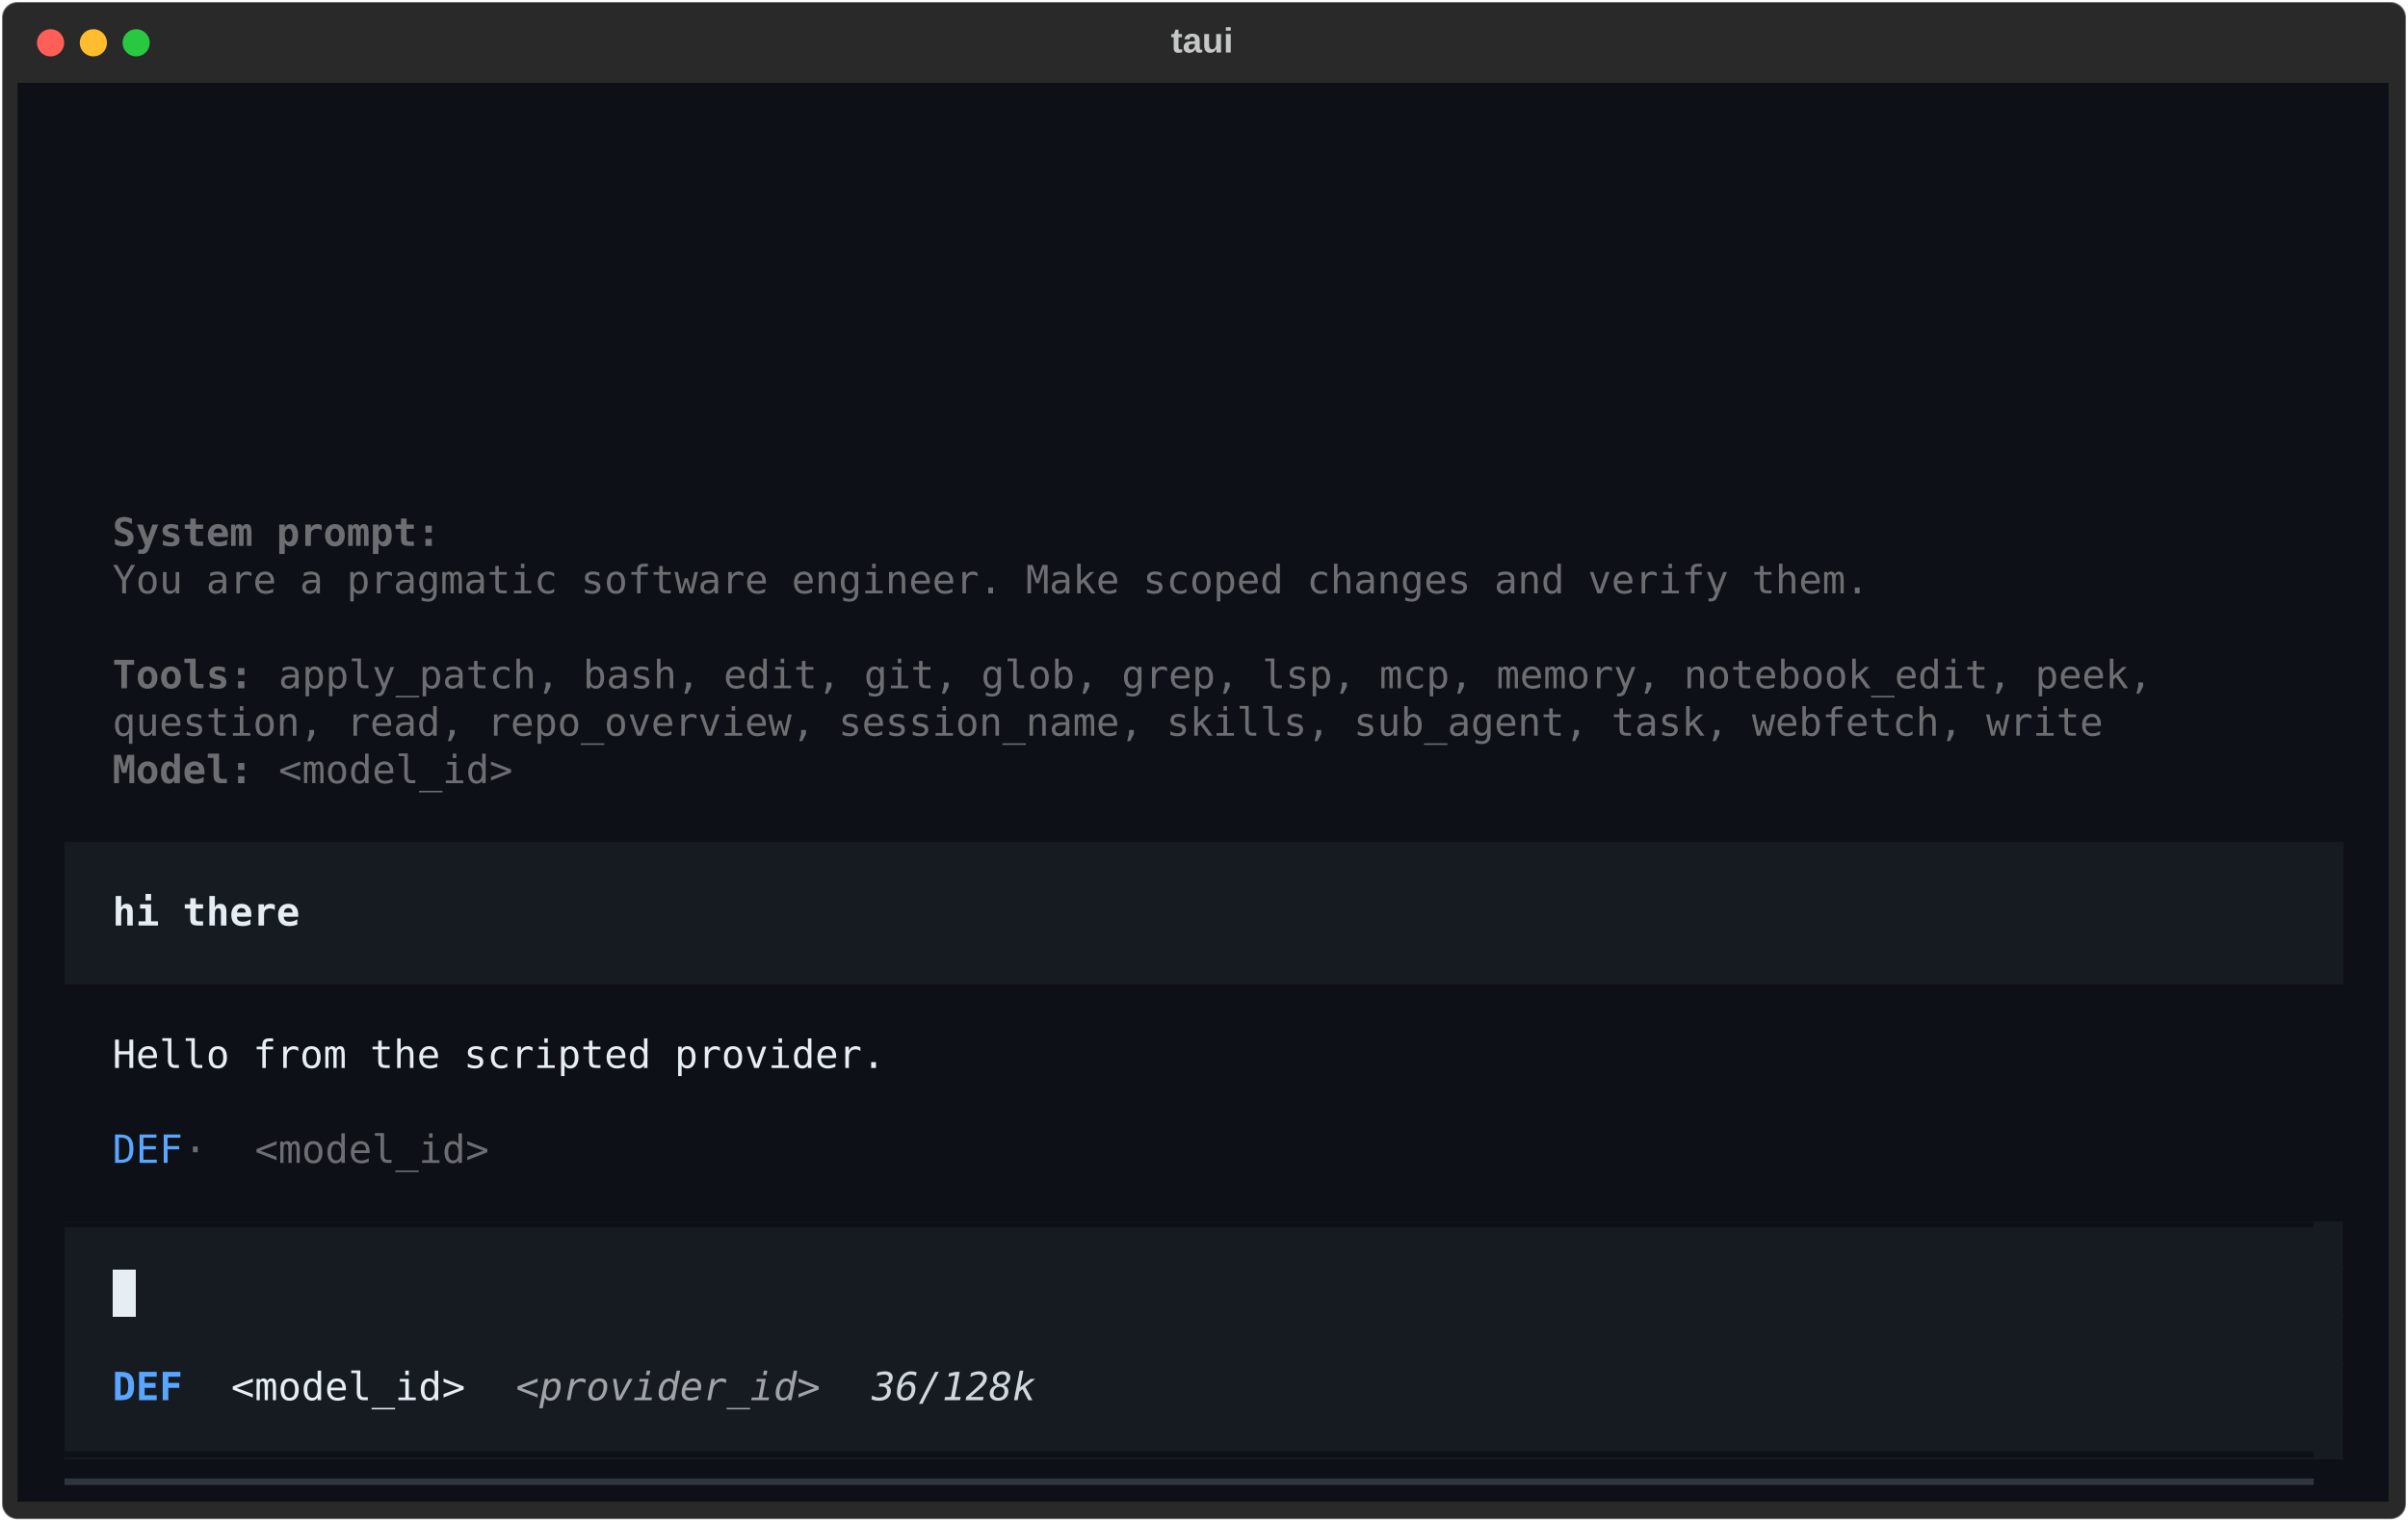
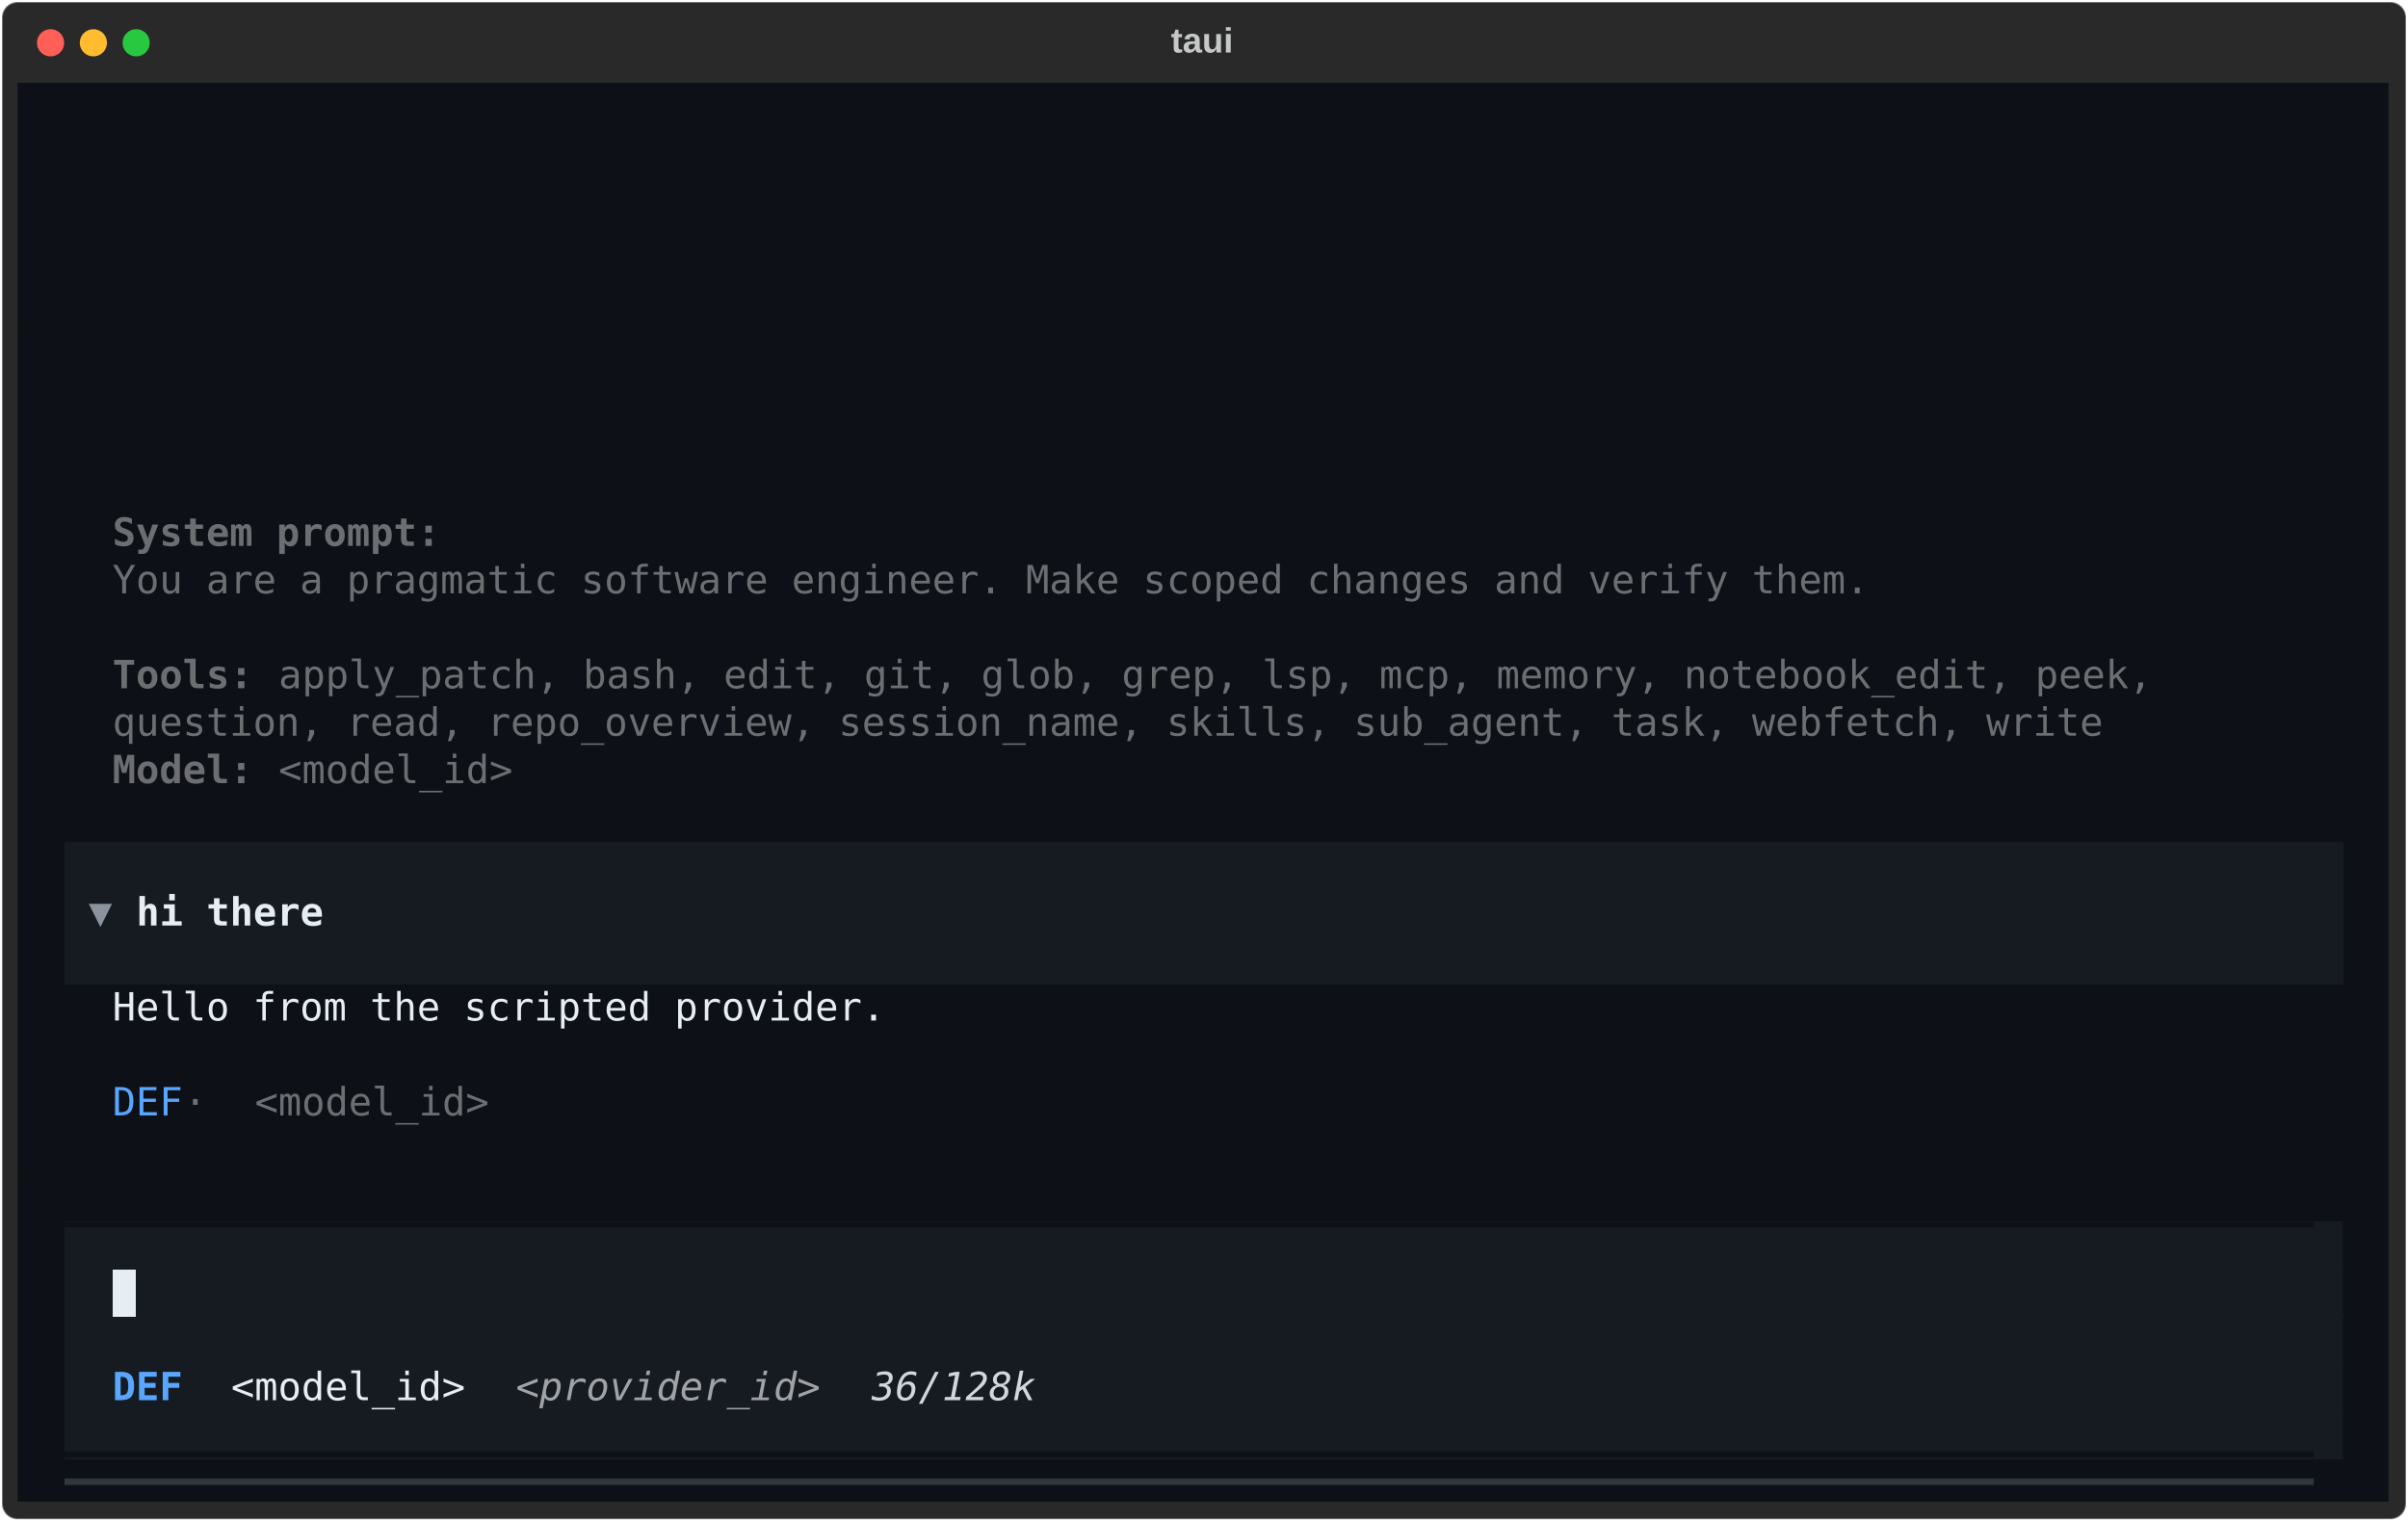
<svg xmlns="http://www.w3.org/2000/svg" class="rich-terminal" viewBox="0 0 1238 782.0">
  <style>

    @font-face {
        font-family: "Fira Code";
        src: local("FiraCode-Regular"),
                url("https://cdnjs.cloudflare.com/ajax/libs/firacode/6.2.0/woff2/FiraCode-Regular.woff2") format("woff2"),
                url("https://cdnjs.cloudflare.com/ajax/libs/firacode/6.2.0/woff/FiraCode-Regular.woff") format("woff");
        font-style: normal;
        font-weight: 400;
    }
    @font-face {
        font-family: "Fira Code";
        src: local("FiraCode-Bold"),
                url("https://cdnjs.cloudflare.com/ajax/libs/firacode/6.2.0/woff2/FiraCode-Bold.woff2") format("woff2"),
                url("https://cdnjs.cloudflare.com/ajax/libs/firacode/6.2.0/woff/FiraCode-Bold.woff") format("woff");
        font-style: bold;
        font-weight: 700;
    }

    .terminal-matrix {
        font-family: Fira Code, monospace;
        font-size: 20px;
        line-height: 24.4px;
        font-variant-east-asian: full-width;
    }

    .terminal-title {
        font-size: 18px;
        font-weight: bold;
        font-family: arial;
    }

    .terminal-r1 { fill: #c5c8c6 }
.terminal-r2 { fill: #6c6e72;font-weight: bold }
.terminal-r3 { fill: #6c6e72 }
.terminal-r4 { fill: #9e9fa2 }
- .terminal-r5 { fill: #e6edf3;font-weight: bold }
- .terminal-r6 { fill: #e6edf3 }
- .terminal-r7 { fill: #58a6ff }
- .terminal-r8 { fill: #0d1117 }
- .terminal-r9 { fill: #e0e1e2 }
- .terminal-r10 { fill: #58a6ff;font-weight: bold }
- .terminal-r11 { fill: #a1a3a6;font-style: italic; }
- .terminal-r12 { fill: #d0d7dd;font-style: italic; }
- .terminal-r13 { fill: #30363d }
+ .terminal-r5 { fill: #8b949e;font-weight: bold }
+ .terminal-r6 { fill: #e6edf3;font-weight: bold }
+ .terminal-r7 { fill: #e6edf3 }
+ .terminal-r8 { fill: #58a6ff }
+ .terminal-r9 { fill: #0d1117 }
+ .terminal-r10 { fill: #e0e1e2 }
+ .terminal-r11 { fill: #58a6ff;font-weight: bold }
+ .terminal-r12 { fill: #a1a3a6;font-style: italic; }
+ .terminal-r13 { fill: #d0d7dd;font-style: italic; }
+ .terminal-r14 { fill: #30363d }
    </style>
  <defs>
    <clipPath id="terminal-clip-terminal">
      <rect x="0" y="0" width="1219.0" height="731.0" />
    </clipPath>
    <clipPath id="terminal-line-0">
      <rect x="0" y="1.5" width="1220" height="24.65" />
    </clipPath>
    <clipPath id="terminal-line-1">
      <rect x="0" y="25.9" width="1220" height="24.65" />
    </clipPath>
    <clipPath id="terminal-line-2">
      <rect x="0" y="50.3" width="1220" height="24.65" />
    </clipPath>
    <clipPath id="terminal-line-3">
      <rect x="0" y="74.7" width="1220" height="24.65" />
    </clipPath>
    <clipPath id="terminal-line-4">
      <rect x="0" y="99.1" width="1220" height="24.65" />
    </clipPath>
    <clipPath id="terminal-line-5">
      <rect x="0" y="123.5" width="1220" height="24.65" />
    </clipPath>
    <clipPath id="terminal-line-6">
      <rect x="0" y="147.9" width="1220" height="24.65" />
    </clipPath>
    <clipPath id="terminal-line-7">
      <rect x="0" y="172.3" width="1220" height="24.65" />
    </clipPath>
    <clipPath id="terminal-line-8">
      <rect x="0" y="196.7" width="1220" height="24.65" />
    </clipPath>
    <clipPath id="terminal-line-9">
      <rect x="0" y="221.1" width="1220" height="24.65" />
    </clipPath>
    <clipPath id="terminal-line-10">
      <rect x="0" y="245.5" width="1220" height="24.65" />
    </clipPath>
    <clipPath id="terminal-line-11">
      <rect x="0" y="269.9" width="1220" height="24.65" />
    </clipPath>
    <clipPath id="terminal-line-12">
      <rect x="0" y="294.3" width="1220" height="24.65" />
    </clipPath>
    <clipPath id="terminal-line-13">
      <rect x="0" y="318.7" width="1220" height="24.65" />
    </clipPath>
    <clipPath id="terminal-line-14">
      <rect x="0" y="343.1" width="1220" height="24.65" />
    </clipPath>
    <clipPath id="terminal-line-15">
      <rect x="0" y="367.5" width="1220" height="24.65" />
    </clipPath>
    <clipPath id="terminal-line-16">
      <rect x="0" y="391.9" width="1220" height="24.65" />
    </clipPath>
    <clipPath id="terminal-line-17">
      <rect x="0" y="416.3" width="1220" height="24.65" />
    </clipPath>
    <clipPath id="terminal-line-18">
      <rect x="0" y="440.7" width="1220" height="24.65" />
    </clipPath>
    <clipPath id="terminal-line-19">
      <rect x="0" y="465.1" width="1220" height="24.65" />
    </clipPath>
    <clipPath id="terminal-line-20">
      <rect x="0" y="489.5" width="1220" height="24.65" />
    </clipPath>
    <clipPath id="terminal-line-21">
      <rect x="0" y="513.9" width="1220" height="24.65" />
    </clipPath>
    <clipPath id="terminal-line-22">
      <rect x="0" y="538.3" width="1220" height="24.65" />
    </clipPath>
    <clipPath id="terminal-line-23">
      <rect x="0" y="562.7" width="1220" height="24.65" />
    </clipPath>
    <clipPath id="terminal-line-24">
      <rect x="0" y="587.1" width="1220" height="24.65" />
    </clipPath>
    <clipPath id="terminal-line-25">
      <rect x="0" y="611.5" width="1220" height="24.65" />
    </clipPath>
    <clipPath id="terminal-line-26">
      <rect x="0" y="635.9" width="1220" height="24.65" />
    </clipPath>
    <clipPath id="terminal-line-27">
      <rect x="0" y="660.3" width="1220" height="24.65" />
    </clipPath>
    <clipPath id="terminal-line-28">
      <rect x="0" y="684.7" width="1220" height="24.65" />
    </clipPath>
  </defs>
  <rect fill="#292929" stroke="rgba(255,255,255,0.35)" stroke-width="1" x="1" y="1" width="1236" height="780" rx="8" />
  <text class="terminal-title" fill="#c5c8c6" text-anchor="middle" x="618" y="27">taui</text>
  <g transform="translate(26,22)">
    <circle cx="0" cy="0" r="7" fill="#ff5f57" />
    <circle cx="22" cy="0" r="7" fill="#febc2e" />
    <circle cx="44" cy="0" r="7" fill="#28c840" />
  </g>
  <g transform="translate(9, 41)" clip-path="url(#terminal-clip-terminal)">
    <rect fill="#0d1117" x="0" y="1.5" width="1220" height="24.65" shape-rendering="crispEdges" />
    <rect fill="#0d1117" x="0" y="25.9" width="1220" height="24.65" shape-rendering="crispEdges" />
    <rect fill="#0d1117" x="0" y="50.3" width="1220" height="24.65" shape-rendering="crispEdges" />
    <rect fill="#0d1117" x="0" y="74.7" width="1220" height="24.65" shape-rendering="crispEdges" />
    <rect fill="#0d1117" x="0" y="99.1" width="1220" height="24.65" shape-rendering="crispEdges" />
    <rect fill="#0d1117" x="0" y="123.5" width="1220" height="24.65" shape-rendering="crispEdges" />
    <rect fill="#0d1117" x="0" y="147.9" width="1220" height="24.65" shape-rendering="crispEdges" />
    <rect fill="#0d1117" x="0" y="172.3" width="1220" height="24.65" shape-rendering="crispEdges" />
    <rect fill="#0d1117" x="0" y="196.7" width="1220" height="24.65" shape-rendering="crispEdges" />
    <rect fill="#0d1117" x="0" y="221.1" width="48.8" height="24.65" shape-rendering="crispEdges" />
    <rect fill="#0d1117" x="48.8" y="221.1" width="170.8" height="24.65" shape-rendering="crispEdges" />
    <rect fill="#0d1117" x="219.6" y="221.1" width="1000.4" height="24.65" shape-rendering="crispEdges" />
    <rect fill="#0d1117" x="0" y="245.5" width="48.8" height="24.65" shape-rendering="crispEdges" />
    <rect fill="#0d1117" x="48.8" y="245.5" width="915" height="24.65" shape-rendering="crispEdges" />
    <rect fill="#0d1117" x="963.8" y="245.5" width="256.2" height="24.65" shape-rendering="crispEdges" />
    <rect fill="#0d1117" x="0" y="269.9" width="48.8" height="24.65" shape-rendering="crispEdges" />
    <rect fill="#0d1117" x="48.8" y="269.9" width="0" height="24.65" shape-rendering="crispEdges" />
    <rect fill="#0d1117" x="48.8" y="269.9" width="1171.2" height="24.65" shape-rendering="crispEdges" />
    <rect fill="#0d1117" x="0" y="294.3" width="48.8" height="24.65" shape-rendering="crispEdges" />
    <rect fill="#0d1117" x="48.8" y="294.3" width="73.2" height="24.65" shape-rendering="crispEdges" />
    <rect fill="#0d1117" x="122" y="294.3" width="12.2" height="24.65" shape-rendering="crispEdges" />
    <rect fill="#0d1117" x="134.2" y="294.3" width="976" height="24.65" shape-rendering="crispEdges" />
    <rect fill="#0d1117" x="1110.2" y="294.3" width="109.8" height="24.65" shape-rendering="crispEdges" />
    <rect fill="#0d1117" x="0" y="318.7" width="48.8" height="24.65" shape-rendering="crispEdges" />
    <rect fill="#0d1117" x="48.8" y="318.7" width="1037" height="24.65" shape-rendering="crispEdges" />
    <rect fill="#0d1117" x="1085.8" y="318.7" width="134.2" height="24.65" shape-rendering="crispEdges" />
    <rect fill="#0d1117" x="0" y="343.1" width="48.8" height="24.65" shape-rendering="crispEdges" />
    <rect fill="#0d1117" x="48.8" y="343.1" width="73.2" height="24.65" shape-rendering="crispEdges" />
    <rect fill="#0d1117" x="122" y="343.1" width="12.2" height="24.65" shape-rendering="crispEdges" />
    <rect fill="#0d1117" x="134.2" y="343.1" width="122" height="24.65" shape-rendering="crispEdges" />
    <rect fill="#0d1117" x="256.2" y="343.1" width="963.8" height="24.65" shape-rendering="crispEdges" />
    <rect fill="#0d1117" x="0" y="367.5" width="1220" height="24.65" shape-rendering="crispEdges" />
    <rect fill="#0d1117" x="0" y="391.9" width="24.4" height="24.65" shape-rendering="crispEdges" />
    <rect fill="#161b22" x="24.4" y="391.9" width="1171.2" height="24.65" shape-rendering="crispEdges" />
    <rect fill="#0d1117" x="1195.6" y="391.9" width="24.4" height="24.65" shape-rendering="crispEdges" />
    <rect fill="#0d1117" x="0" y="416.3" width="24.4" height="24.65" shape-rendering="crispEdges" />
-     <rect fill="#161b22" x="24.4" y="416.3" width="24.4" height="24.65" shape-rendering="crispEdges" />
-     <rect fill="#161b22" x="48.8" y="416.3" width="97.6" height="24.65" shape-rendering="crispEdges" />
-     <rect fill="#161b22" x="146.4" y="416.3" width="1049.2" height="24.65" shape-rendering="crispEdges" />
+     <rect fill="#161b22" x="24.4" y="416.3" width="12.2" height="24.65" shape-rendering="crispEdges" />
+     <rect fill="#161b22" x="36.6" y="416.3" width="12.2" height="24.65" shape-rendering="crispEdges" />
+     <rect fill="#161b22" x="48.8" y="416.3" width="12.2" height="24.65" shape-rendering="crispEdges" />
+     <rect fill="#161b22" x="61" y="416.3" width="97.6" height="24.65" shape-rendering="crispEdges" />
+     <rect fill="#161b22" x="158.6" y="416.3" width="1037" height="24.65" shape-rendering="crispEdges" />
    <rect fill="#0d1117" x="1195.6" y="416.3" width="24.4" height="24.65" shape-rendering="crispEdges" />
    <rect fill="#0d1117" x="0" y="440.7" width="24.4" height="24.65" shape-rendering="crispEdges" />
    <rect fill="#161b22" x="24.4" y="440.7" width="1171.2" height="24.65" shape-rendering="crispEdges" />
    <rect fill="#0d1117" x="1195.6" y="440.7" width="24.4" height="24.65" shape-rendering="crispEdges" />
-     <rect fill="#0d1117" x="0" y="465.1" width="1220" height="24.65" shape-rendering="crispEdges" />
-     <rect fill="#0d1117" x="0" y="489.5" width="48.8" height="24.65" shape-rendering="crispEdges" />
-     <rect fill="#0d1117" x="48.8" y="489.5" width="402.6" height="24.65" shape-rendering="crispEdges" />
-     <rect fill="#0d1117" x="451.4" y="489.5" width="768.6" height="24.65" shape-rendering="crispEdges" />
-     <rect fill="#0d1117" x="0" y="513.9" width="1220" height="24.65" shape-rendering="crispEdges" />
-     <rect fill="#0d1117" x="0" y="538.3" width="48.8" height="24.65" shape-rendering="crispEdges" />
-     <rect fill="#0d1117" x="48.8" y="538.3" width="36.6" height="24.65" shape-rendering="crispEdges" />
-     <rect fill="#0d1117" x="85.4" y="538.3" width="36.6" height="24.65" shape-rendering="crispEdges" />
-     <rect fill="#0d1117" x="122" y="538.3" width="122" height="24.65" shape-rendering="crispEdges" />
-     <rect fill="#0d1117" x="244" y="538.3" width="976" height="24.65" shape-rendering="crispEdges" />
+     <rect fill="#0d1117" x="0" y="465.1" width="48.8" height="24.65" shape-rendering="crispEdges" />
+     <rect fill="#0d1117" x="48.8" y="465.1" width="402.6" height="24.65" shape-rendering="crispEdges" />
+     <rect fill="#0d1117" x="451.4" y="465.1" width="768.6" height="24.65" shape-rendering="crispEdges" />
+     <rect fill="#0d1117" x="0" y="489.5" width="1220" height="24.65" shape-rendering="crispEdges" />
+     <rect fill="#0d1117" x="0" y="513.9" width="48.8" height="24.65" shape-rendering="crispEdges" />
+     <rect fill="#0d1117" x="48.8" y="513.9" width="36.6" height="24.65" shape-rendering="crispEdges" />
+     <rect fill="#0d1117" x="85.4" y="513.9" width="36.6" height="24.65" shape-rendering="crispEdges" />
+     <rect fill="#0d1117" x="122" y="513.9" width="122" height="24.65" shape-rendering="crispEdges" />
+     <rect fill="#0d1117" x="244" y="513.9" width="976" height="24.65" shape-rendering="crispEdges" />
+     <rect fill="#0d1117" x="0" y="538.3" width="1220" height="24.65" shape-rendering="crispEdges" />
    <rect fill="#0d1117" x="0" y="562.7" width="1220" height="24.65" shape-rendering="crispEdges" />
    <rect fill="#0d1117" x="0" y="587.1" width="12.2" height="24.65" shape-rendering="crispEdges" />
    <rect fill="#0d1117" x="12.2" y="587.1" width="12.2" height="24.65" shape-rendering="crispEdges" />
    <rect fill="#161b22" x="24.4" y="587.1" width="1171.2" height="24.65" shape-rendering="crispEdges" />
    <rect fill="#0d1117" x="1195.6" y="587.1" width="12.2" height="24.65" shape-rendering="crispEdges" />
    <rect fill="#0d1117" x="1207.8" y="587.1" width="12.2" height="24.65" shape-rendering="crispEdges" />
    <rect fill="#0d1117" x="0" y="611.5" width="12.2" height="24.65" shape-rendering="crispEdges" />
    <rect fill="#0d1117" x="12.2" y="611.5" width="12.2" height="24.65" shape-rendering="crispEdges" />
    <rect fill="#161b22" x="24.4" y="611.5" width="24.4" height="24.65" shape-rendering="crispEdges" />
    <rect fill="#e6edf3" x="48.8" y="611.5" width="12.2" height="24.65" shape-rendering="crispEdges" />
    <rect fill="#161b22" x="61" y="611.5" width="1110.2" height="24.65" shape-rendering="crispEdges" />
    <rect fill="#161b22" x="1171.2" y="611.5" width="24.4" height="24.65" shape-rendering="crispEdges" />
    <rect fill="#0d1117" x="1195.6" y="611.5" width="12.2" height="24.65" shape-rendering="crispEdges" />
    <rect fill="#0d1117" x="1207.8" y="611.5" width="12.2" height="24.65" shape-rendering="crispEdges" />
    <rect fill="#0d1117" x="0" y="635.9" width="12.2" height="24.65" shape-rendering="crispEdges" />
    <rect fill="#0d1117" x="12.2" y="635.9" width="12.2" height="24.65" shape-rendering="crispEdges" />
    <rect fill="#161b22" x="24.4" y="635.9" width="1171.2" height="24.65" shape-rendering="crispEdges" />
    <rect fill="#0d1117" x="1195.6" y="635.9" width="12.2" height="24.65" shape-rendering="crispEdges" />
    <rect fill="#0d1117" x="1207.8" y="635.9" width="12.2" height="24.65" shape-rendering="crispEdges" />
    <rect fill="#0d1117" x="0" y="660.3" width="12.2" height="24.65" shape-rendering="crispEdges" />
    <rect fill="#0d1117" x="12.2" y="660.3" width="12.2" height="24.65" shape-rendering="crispEdges" />
    <rect fill="#161b22" x="24.4" y="660.3" width="24.4" height="24.65" shape-rendering="crispEdges" />
    <rect fill="#161b22" x="48.8" y="660.3" width="36.6" height="24.65" shape-rendering="crispEdges" />
    <rect fill="#161b22" x="85.4" y="660.3" width="24.4" height="24.65" shape-rendering="crispEdges" />
    <rect fill="#161b22" x="109.8" y="660.3" width="122" height="24.65" shape-rendering="crispEdges" />
    <rect fill="#161b22" x="231.8" y="660.3" width="24.4" height="24.65" shape-rendering="crispEdges" />
    <rect fill="#161b22" x="256.2" y="660.3" width="158.6" height="24.65" shape-rendering="crispEdges" />
    <rect fill="#161b22" x="414.8" y="660.3" width="24.4" height="24.65" shape-rendering="crispEdges" />
    <rect fill="#161b22" x="439.2" y="660.3" width="85.4" height="24.65" shape-rendering="crispEdges" />
    <rect fill="#161b22" x="524.6" y="660.3" width="671" height="24.65" shape-rendering="crispEdges" />
    <rect fill="#0d1117" x="1195.6" y="660.3" width="12.2" height="24.65" shape-rendering="crispEdges" />
    <rect fill="#0d1117" x="1207.8" y="660.3" width="12.2" height="24.65" shape-rendering="crispEdges" />
    <rect fill="#0d1117" x="0" y="684.7" width="12.2" height="24.65" shape-rendering="crispEdges" />
    <rect fill="#0d1117" x="12.2" y="684.7" width="12.2" height="24.65" shape-rendering="crispEdges" />
    <rect fill="#161b22" x="24.4" y="684.7" width="1171.2" height="24.65" shape-rendering="crispEdges" />
    <rect fill="#0d1117" x="1195.6" y="684.7" width="12.2" height="24.65" shape-rendering="crispEdges" />
    <rect fill="#0d1117" x="1207.8" y="684.7" width="12.2" height="24.65" shape-rendering="crispEdges" />
    <rect fill="#0d1117" x="0" y="709.1" width="24.4" height="24.65" shape-rendering="crispEdges" />
    <rect fill="#0d1117" x="24.4" y="709.1" width="1171.2" height="24.65" shape-rendering="crispEdges" />
    <rect fill="#0d1117" x="1195.6" y="709.1" width="24.4" height="24.65" shape-rendering="crispEdges" />
    <g class="terminal-matrix">
      <text class="terminal-r1" x="1220" y="20" textLength="12.2" clip-path="url(#terminal-line-0)">
</text>
      <text class="terminal-r1" x="1220" y="44.4" textLength="12.2" clip-path="url(#terminal-line-1)">
</text>
      <text class="terminal-r1" x="1220" y="68.8" textLength="12.2" clip-path="url(#terminal-line-2)">
</text>
      <text class="terminal-r1" x="1220" y="93.2" textLength="12.2" clip-path="url(#terminal-line-3)">
</text>
      <text class="terminal-r1" x="1220" y="117.6" textLength="12.2" clip-path="url(#terminal-line-4)">
</text>
      <text class="terminal-r1" x="1220" y="142" textLength="12.2" clip-path="url(#terminal-line-5)">
</text>
      <text class="terminal-r1" x="1220" y="166.4" textLength="12.2" clip-path="url(#terminal-line-6)">
</text>
      <text class="terminal-r1" x="1220" y="190.8" textLength="12.2" clip-path="url(#terminal-line-7)">
</text>
      <text class="terminal-r1" x="1220" y="215.2" textLength="12.2" clip-path="url(#terminal-line-8)">
</text>
      <text class="terminal-r2" x="48.8" y="239.6" textLength="170.8" clip-path="url(#terminal-line-9)">System prompt:</text>
      <text class="terminal-r1" x="1220" y="239.6" textLength="12.2" clip-path="url(#terminal-line-9)">
</text>
      <text class="terminal-r3" x="48.8" y="264" textLength="915" clip-path="url(#terminal-line-10)">You are a pragmatic software engineer. Make scoped changes and verify them.</text>
      <text class="terminal-r1" x="1220" y="264" textLength="12.2" clip-path="url(#terminal-line-10)">
</text>
      <text class="terminal-r1" x="1220" y="288.4" textLength="12.2" clip-path="url(#terminal-line-11)">
</text>
      <text class="terminal-r2" x="48.8" y="312.8" textLength="73.2" clip-path="url(#terminal-line-12)">Tools:</text>
      <text class="terminal-r3" x="134.2" y="312.8" textLength="976" clip-path="url(#terminal-line-12)">apply_patch, bash, edit, git, glob, grep, lsp, mcp, memory, notebook_edit, peek,</text>
      <text class="terminal-r1" x="1220" y="312.8" textLength="12.2" clip-path="url(#terminal-line-12)">
</text>
      <text class="terminal-r3" x="48.8" y="337.2" textLength="1037" clip-path="url(#terminal-line-13)">question, read, repo_overview, session_name, skills, sub_agent, task, webfetch, write</text>
      <text class="terminal-r1" x="1220" y="337.2" textLength="12.2" clip-path="url(#terminal-line-13)">
</text>
      <text class="terminal-r2" x="48.8" y="361.6" textLength="73.2" clip-path="url(#terminal-line-14)">Model:</text>
      <text class="terminal-r3" x="134.2" y="361.6" textLength="122" clip-path="url(#terminal-line-14)">&lt;model_id&gt;</text>
      <text class="terminal-r1" x="1220" y="361.6" textLength="12.2" clip-path="url(#terminal-line-14)">
</text>
      <text class="terminal-r1" x="1220" y="386" textLength="12.2" clip-path="url(#terminal-line-15)">
</text>
      <text class="terminal-r1" x="1220" y="410.4" textLength="12.2" clip-path="url(#terminal-line-16)">
</text>
-       <text class="terminal-r5" x="48.8" y="434.8" textLength="97.6" clip-path="url(#terminal-line-17)">hi there</text>
+       <text class="terminal-r5" x="36.6" y="434.8" textLength="12.2" clip-path="url(#terminal-line-17)">▼</text>
+       <text class="terminal-r6" x="61" y="434.8" textLength="97.6" clip-path="url(#terminal-line-17)">hi there</text>
      <text class="terminal-r1" x="1220" y="434.8" textLength="12.2" clip-path="url(#terminal-line-17)">
</text>
      <text class="terminal-r1" x="1220" y="459.2" textLength="12.2" clip-path="url(#terminal-line-18)">
</text>
+       <text class="terminal-r7" x="48.8" y="483.6" textLength="402.6" clip-path="url(#terminal-line-19)">Hello from the scripted provider.</text>
      <text class="terminal-r1" x="1220" y="483.6" textLength="12.2" clip-path="url(#terminal-line-19)">
</text>
-       <text class="terminal-r6" x="48.8" y="508" textLength="402.6" clip-path="url(#terminal-line-20)">Hello from the scripted provider.</text>
      <text class="terminal-r1" x="1220" y="508" textLength="12.2" clip-path="url(#terminal-line-20)">
</text>
+       <text class="terminal-r8" x="48.8" y="532.4" textLength="36.6" clip-path="url(#terminal-line-21)">DEF</text>
+       <text class="terminal-r3" x="85.4" y="532.4" textLength="36.6" clip-path="url(#terminal-line-21)"> · </text>
+       <text class="terminal-r3" x="122" y="532.4" textLength="122" clip-path="url(#terminal-line-21)">&lt;model_id&gt;</text>
      <text class="terminal-r1" x="1220" y="532.4" textLength="12.2" clip-path="url(#terminal-line-21)">
</text>
-       <text class="terminal-r7" x="48.8" y="556.8" textLength="36.6" clip-path="url(#terminal-line-22)">DEF</text>
-       <text class="terminal-r3" x="85.4" y="556.8" textLength="36.6" clip-path="url(#terminal-line-22)"> · </text>
-       <text class="terminal-r3" x="122" y="556.8" textLength="122" clip-path="url(#terminal-line-22)">&lt;model_id&gt;</text>
      <text class="terminal-r1" x="1220" y="556.8" textLength="12.2" clip-path="url(#terminal-line-22)">
</text>
      <text class="terminal-r1" x="1220" y="581.2" textLength="12.2" clip-path="url(#terminal-line-23)">
</text>
-       <text class="terminal-r8" x="12.2" y="605.6" textLength="12.2" clip-path="url(#terminal-line-24)">▊</text>
-       <text class="terminal-r8" x="24.4" y="605.6" textLength="1171.2" clip-path="url(#terminal-line-24)">▔▔▔▔▔▔▔▔▔▔▔▔▔▔▔▔▔▔▔▔▔▔▔▔▔▔▔▔▔▔▔▔▔▔▔▔▔▔▔▔▔▔▔▔▔▔▔▔▔▔▔▔▔▔▔▔▔▔▔▔▔▔▔▔▔▔▔▔▔▔▔▔▔▔▔▔▔▔▔▔▔▔▔▔▔▔▔▔▔▔▔▔▔▔▔▔</text>
-       <text class="terminal-r8" x="1195.6" y="605.6" textLength="12.2" clip-path="url(#terminal-line-24)">▎</text>
+       <text class="terminal-r9" x="12.2" y="605.6" textLength="12.2" clip-path="url(#terminal-line-24)">▊</text>
+       <text class="terminal-r9" x="24.4" y="605.6" textLength="1171.2" clip-path="url(#terminal-line-24)">▔▔▔▔▔▔▔▔▔▔▔▔▔▔▔▔▔▔▔▔▔▔▔▔▔▔▔▔▔▔▔▔▔▔▔▔▔▔▔▔▔▔▔▔▔▔▔▔▔▔▔▔▔▔▔▔▔▔▔▔▔▔▔▔▔▔▔▔▔▔▔▔▔▔▔▔▔▔▔▔▔▔▔▔▔▔▔▔▔▔▔▔▔▔▔▔</text>
+       <text class="terminal-r9" x="1195.6" y="605.6" textLength="12.2" clip-path="url(#terminal-line-24)">▎</text>
      <text class="terminal-r1" x="1220" y="605.6" textLength="12.2" clip-path="url(#terminal-line-24)">
</text>
-       <text class="terminal-r8" x="12.2" y="630" textLength="12.2" clip-path="url(#terminal-line-25)">▊</text>
-       <text class="terminal-r8" x="1195.6" y="630" textLength="12.2" clip-path="url(#terminal-line-25)">▎</text>
+       <text class="terminal-r9" x="12.2" y="630" textLength="12.2" clip-path="url(#terminal-line-25)">▊</text>
+       <text class="terminal-r9" x="1195.6" y="630" textLength="12.2" clip-path="url(#terminal-line-25)">▎</text>
      <text class="terminal-r1" x="1220" y="630" textLength="12.2" clip-path="url(#terminal-line-25)">
</text>
-       <text class="terminal-r8" x="12.2" y="654.4" textLength="12.2" clip-path="url(#terminal-line-26)">▊</text>
-       <text class="terminal-r8" x="1195.6" y="654.4" textLength="12.2" clip-path="url(#terminal-line-26)">▎</text>
+       <text class="terminal-r9" x="12.2" y="654.4" textLength="12.2" clip-path="url(#terminal-line-26)">▊</text>
+       <text class="terminal-r9" x="1195.6" y="654.4" textLength="12.2" clip-path="url(#terminal-line-26)">▎</text>
      <text class="terminal-r1" x="1220" y="654.4" textLength="12.2" clip-path="url(#terminal-line-26)">
</text>
-       <text class="terminal-r8" x="12.2" y="678.8" textLength="12.2" clip-path="url(#terminal-line-27)">▊</text>
-       <text class="terminal-r10" x="48.8" y="678.8" textLength="36.6" clip-path="url(#terminal-line-27)">DEF</text>
-       <text class="terminal-r6" x="109.8" y="678.8" textLength="122" clip-path="url(#terminal-line-27)">&lt;model_id&gt;</text>
-       <text class="terminal-r11" x="256.2" y="678.8" textLength="158.6" clip-path="url(#terminal-line-27)">&lt;provider_id&gt;</text>
-       <text class="terminal-r12" x="439.2" y="678.8" textLength="85.4" clip-path="url(#terminal-line-27)">36/128k</text>
-       <text class="terminal-r8" x="1195.6" y="678.8" textLength="12.2" clip-path="url(#terminal-line-27)">▎</text>
+       <text class="terminal-r9" x="12.2" y="678.8" textLength="12.2" clip-path="url(#terminal-line-27)">▊</text>
+       <text class="terminal-r11" x="48.8" y="678.8" textLength="36.6" clip-path="url(#terminal-line-27)">DEF</text>
+       <text class="terminal-r7" x="109.8" y="678.8" textLength="122" clip-path="url(#terminal-line-27)">&lt;model_id&gt;</text>
+       <text class="terminal-r12" x="256.2" y="678.8" textLength="158.6" clip-path="url(#terminal-line-27)">&lt;provider_id&gt;</text>
+       <text class="terminal-r13" x="439.2" y="678.8" textLength="85.4" clip-path="url(#terminal-line-27)">36/128k</text>
+       <text class="terminal-r9" x="1195.6" y="678.8" textLength="12.2" clip-path="url(#terminal-line-27)">▎</text>
      <text class="terminal-r1" x="1220" y="678.8" textLength="12.2" clip-path="url(#terminal-line-27)">
</text>
-       <text class="terminal-r8" x="12.2" y="703.2" textLength="12.2" clip-path="url(#terminal-line-28)">▊</text>
-       <text class="terminal-r8" x="24.4" y="703.2" textLength="1171.2" clip-path="url(#terminal-line-28)">▁▁▁▁▁▁▁▁▁▁▁▁▁▁▁▁▁▁▁▁▁▁▁▁▁▁▁▁▁▁▁▁▁▁▁▁▁▁▁▁▁▁▁▁▁▁▁▁▁▁▁▁▁▁▁▁▁▁▁▁▁▁▁▁▁▁▁▁▁▁▁▁▁▁▁▁▁▁▁▁▁▁▁▁▁▁▁▁▁▁▁▁▁▁▁▁</text>
-       <text class="terminal-r8" x="1195.6" y="703.2" textLength="12.2" clip-path="url(#terminal-line-28)">▎</text>
+       <text class="terminal-r9" x="12.2" y="703.2" textLength="12.2" clip-path="url(#terminal-line-28)">▊</text>
+       <text class="terminal-r9" x="24.4" y="703.2" textLength="1171.2" clip-path="url(#terminal-line-28)">▁▁▁▁▁▁▁▁▁▁▁▁▁▁▁▁▁▁▁▁▁▁▁▁▁▁▁▁▁▁▁▁▁▁▁▁▁▁▁▁▁▁▁▁▁▁▁▁▁▁▁▁▁▁▁▁▁▁▁▁▁▁▁▁▁▁▁▁▁▁▁▁▁▁▁▁▁▁▁▁▁▁▁▁▁▁▁▁▁▁▁▁▁▁▁▁</text>
+       <text class="terminal-r9" x="1195.6" y="703.2" textLength="12.2" clip-path="url(#terminal-line-28)">▎</text>
      <text class="terminal-r1" x="1220" y="703.2" textLength="12.2" clip-path="url(#terminal-line-28)">
</text>
-       <text class="terminal-r13" x="24.4" y="727.6" textLength="1171.2" clip-path="url(#terminal-line-29)">━━━━━━━━━━━━━━━━━━━━━━━━━━━━━━━━━━━━━━━━━━━━━━━━━━━━━━━━━━━━━━━━━━━━━━━━━━━━━━━━━━━━━━━━━━━━━━━━</text>
+       <text class="terminal-r14" x="24.4" y="727.6" textLength="1171.2" clip-path="url(#terminal-line-29)">━━━━━━━━━━━━━━━━━━━━━━━━━━━━━━━━━━━━━━━━━━━━━━━━━━━━━━━━━━━━━━━━━━━━━━━━━━━━━━━━━━━━━━━━━━━━━━━━</text>
    </g>
  </g>
</svg>
